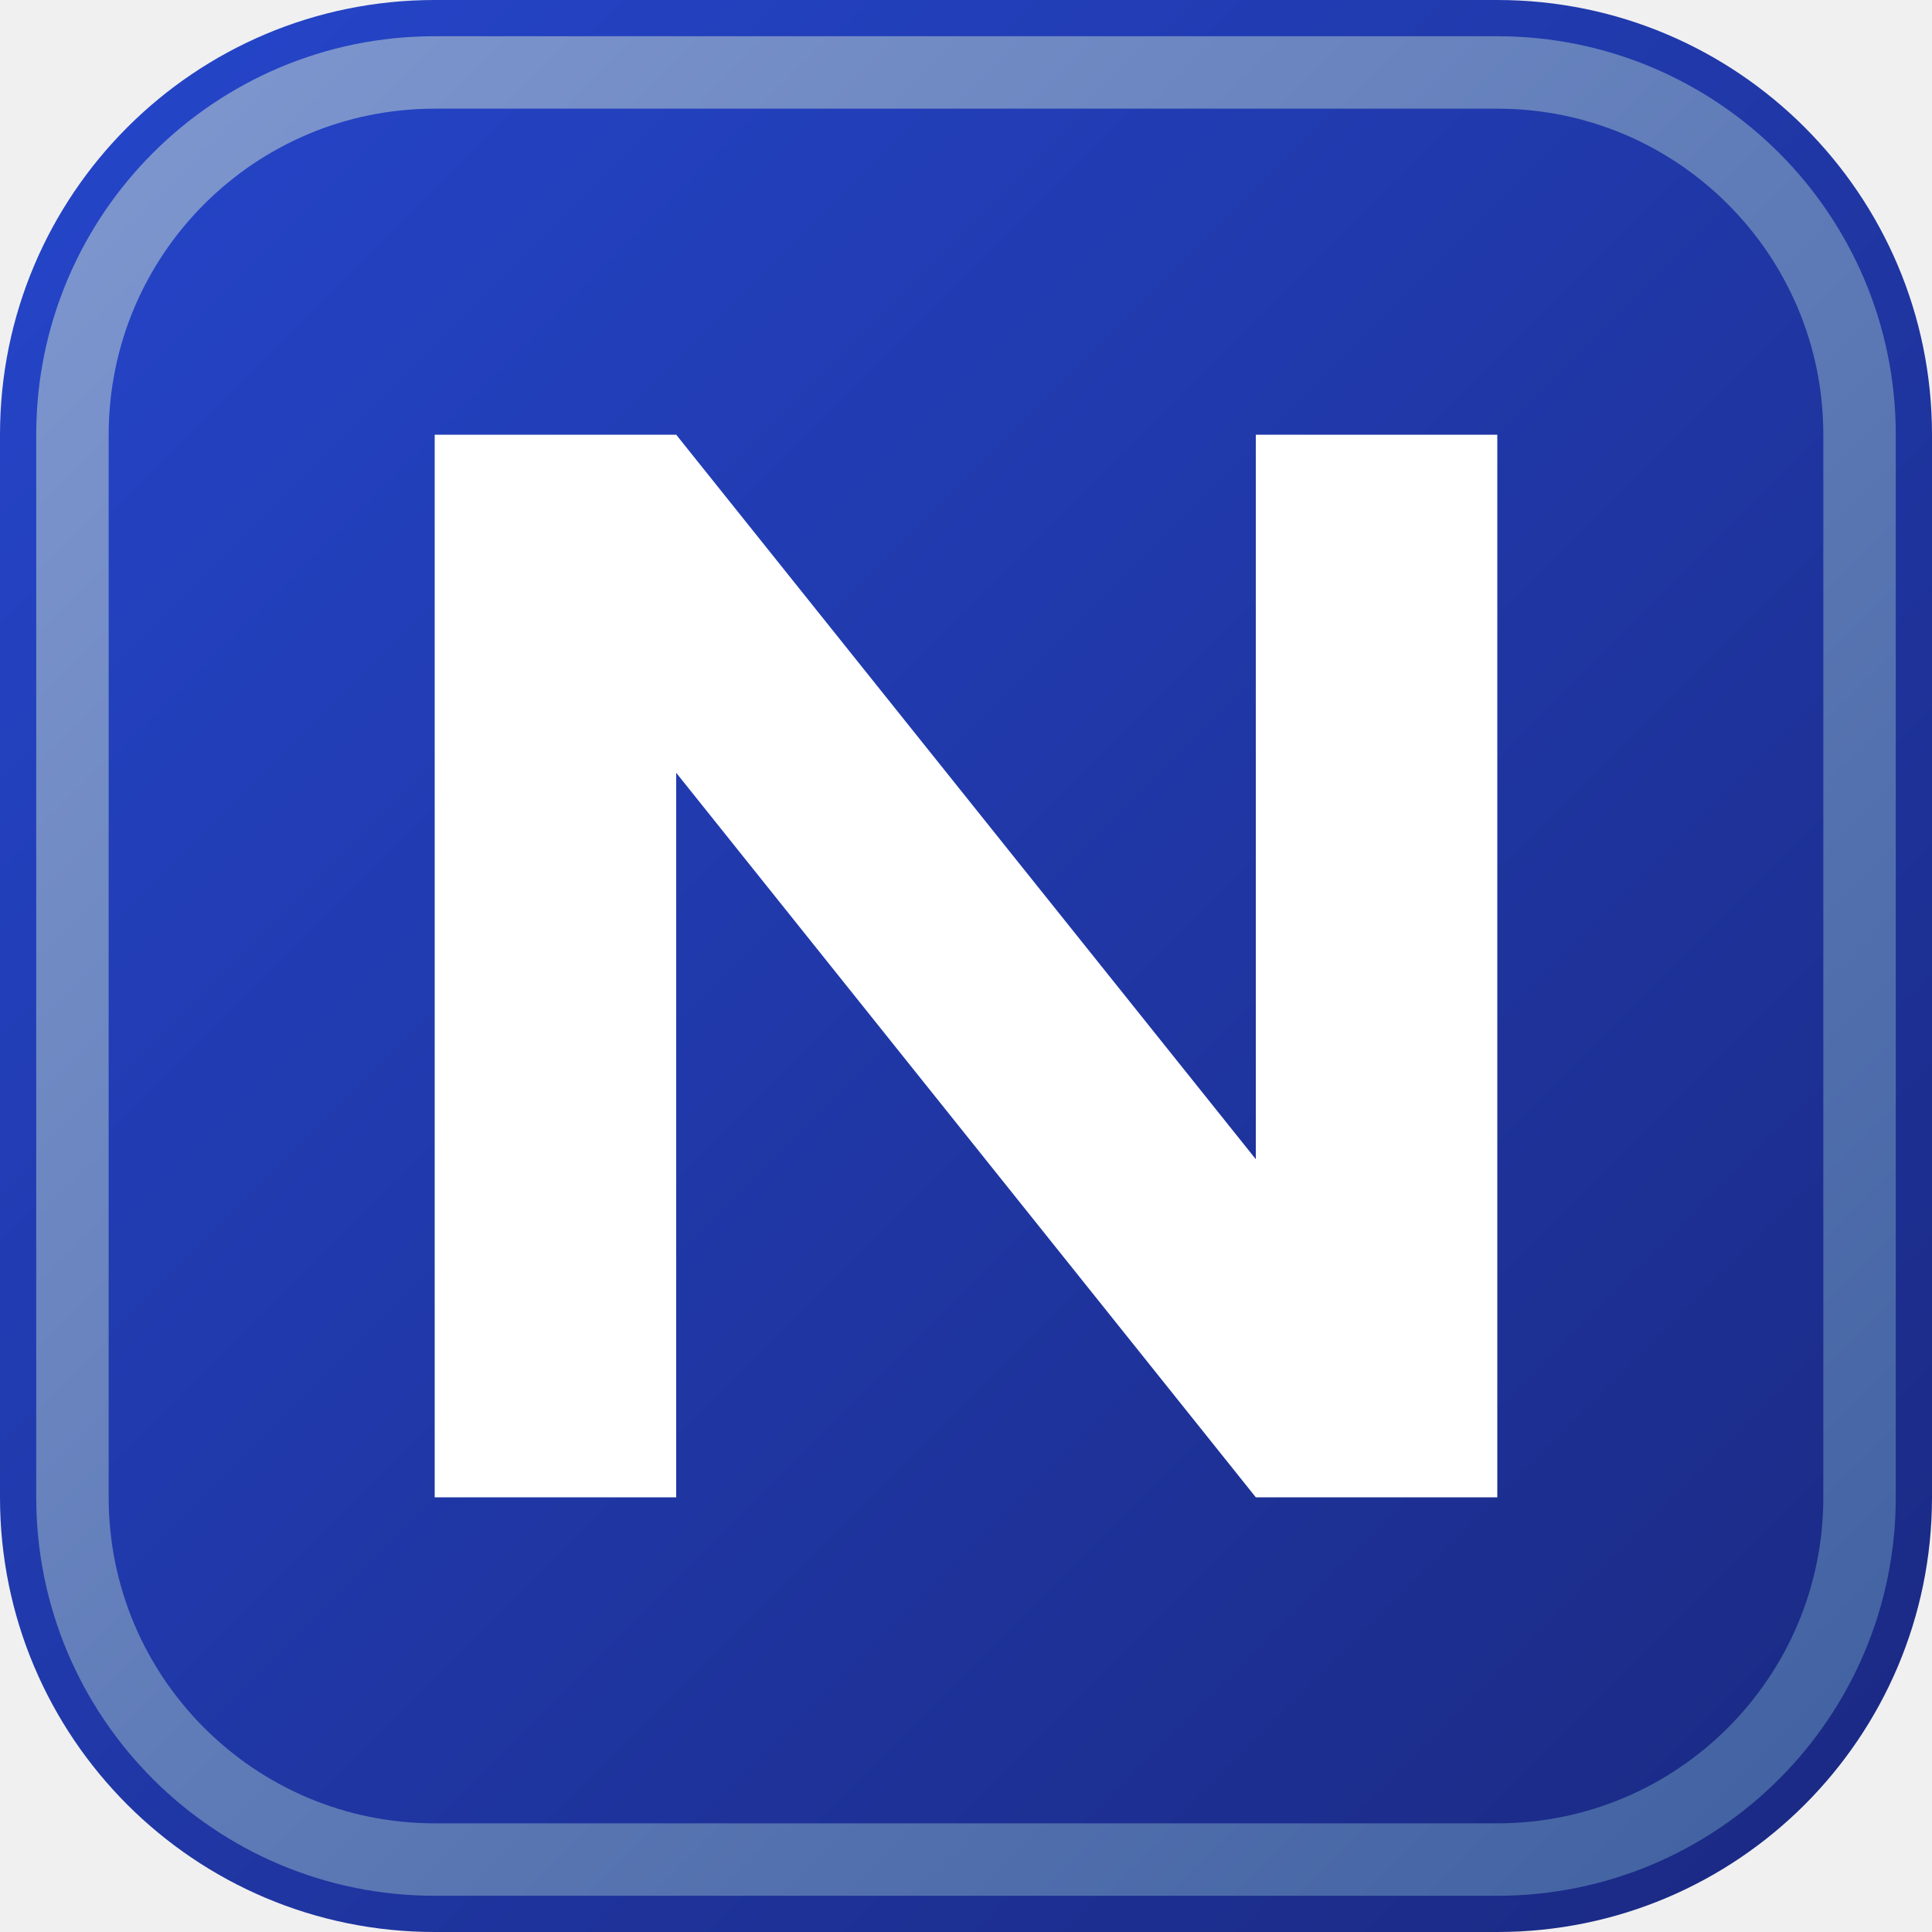
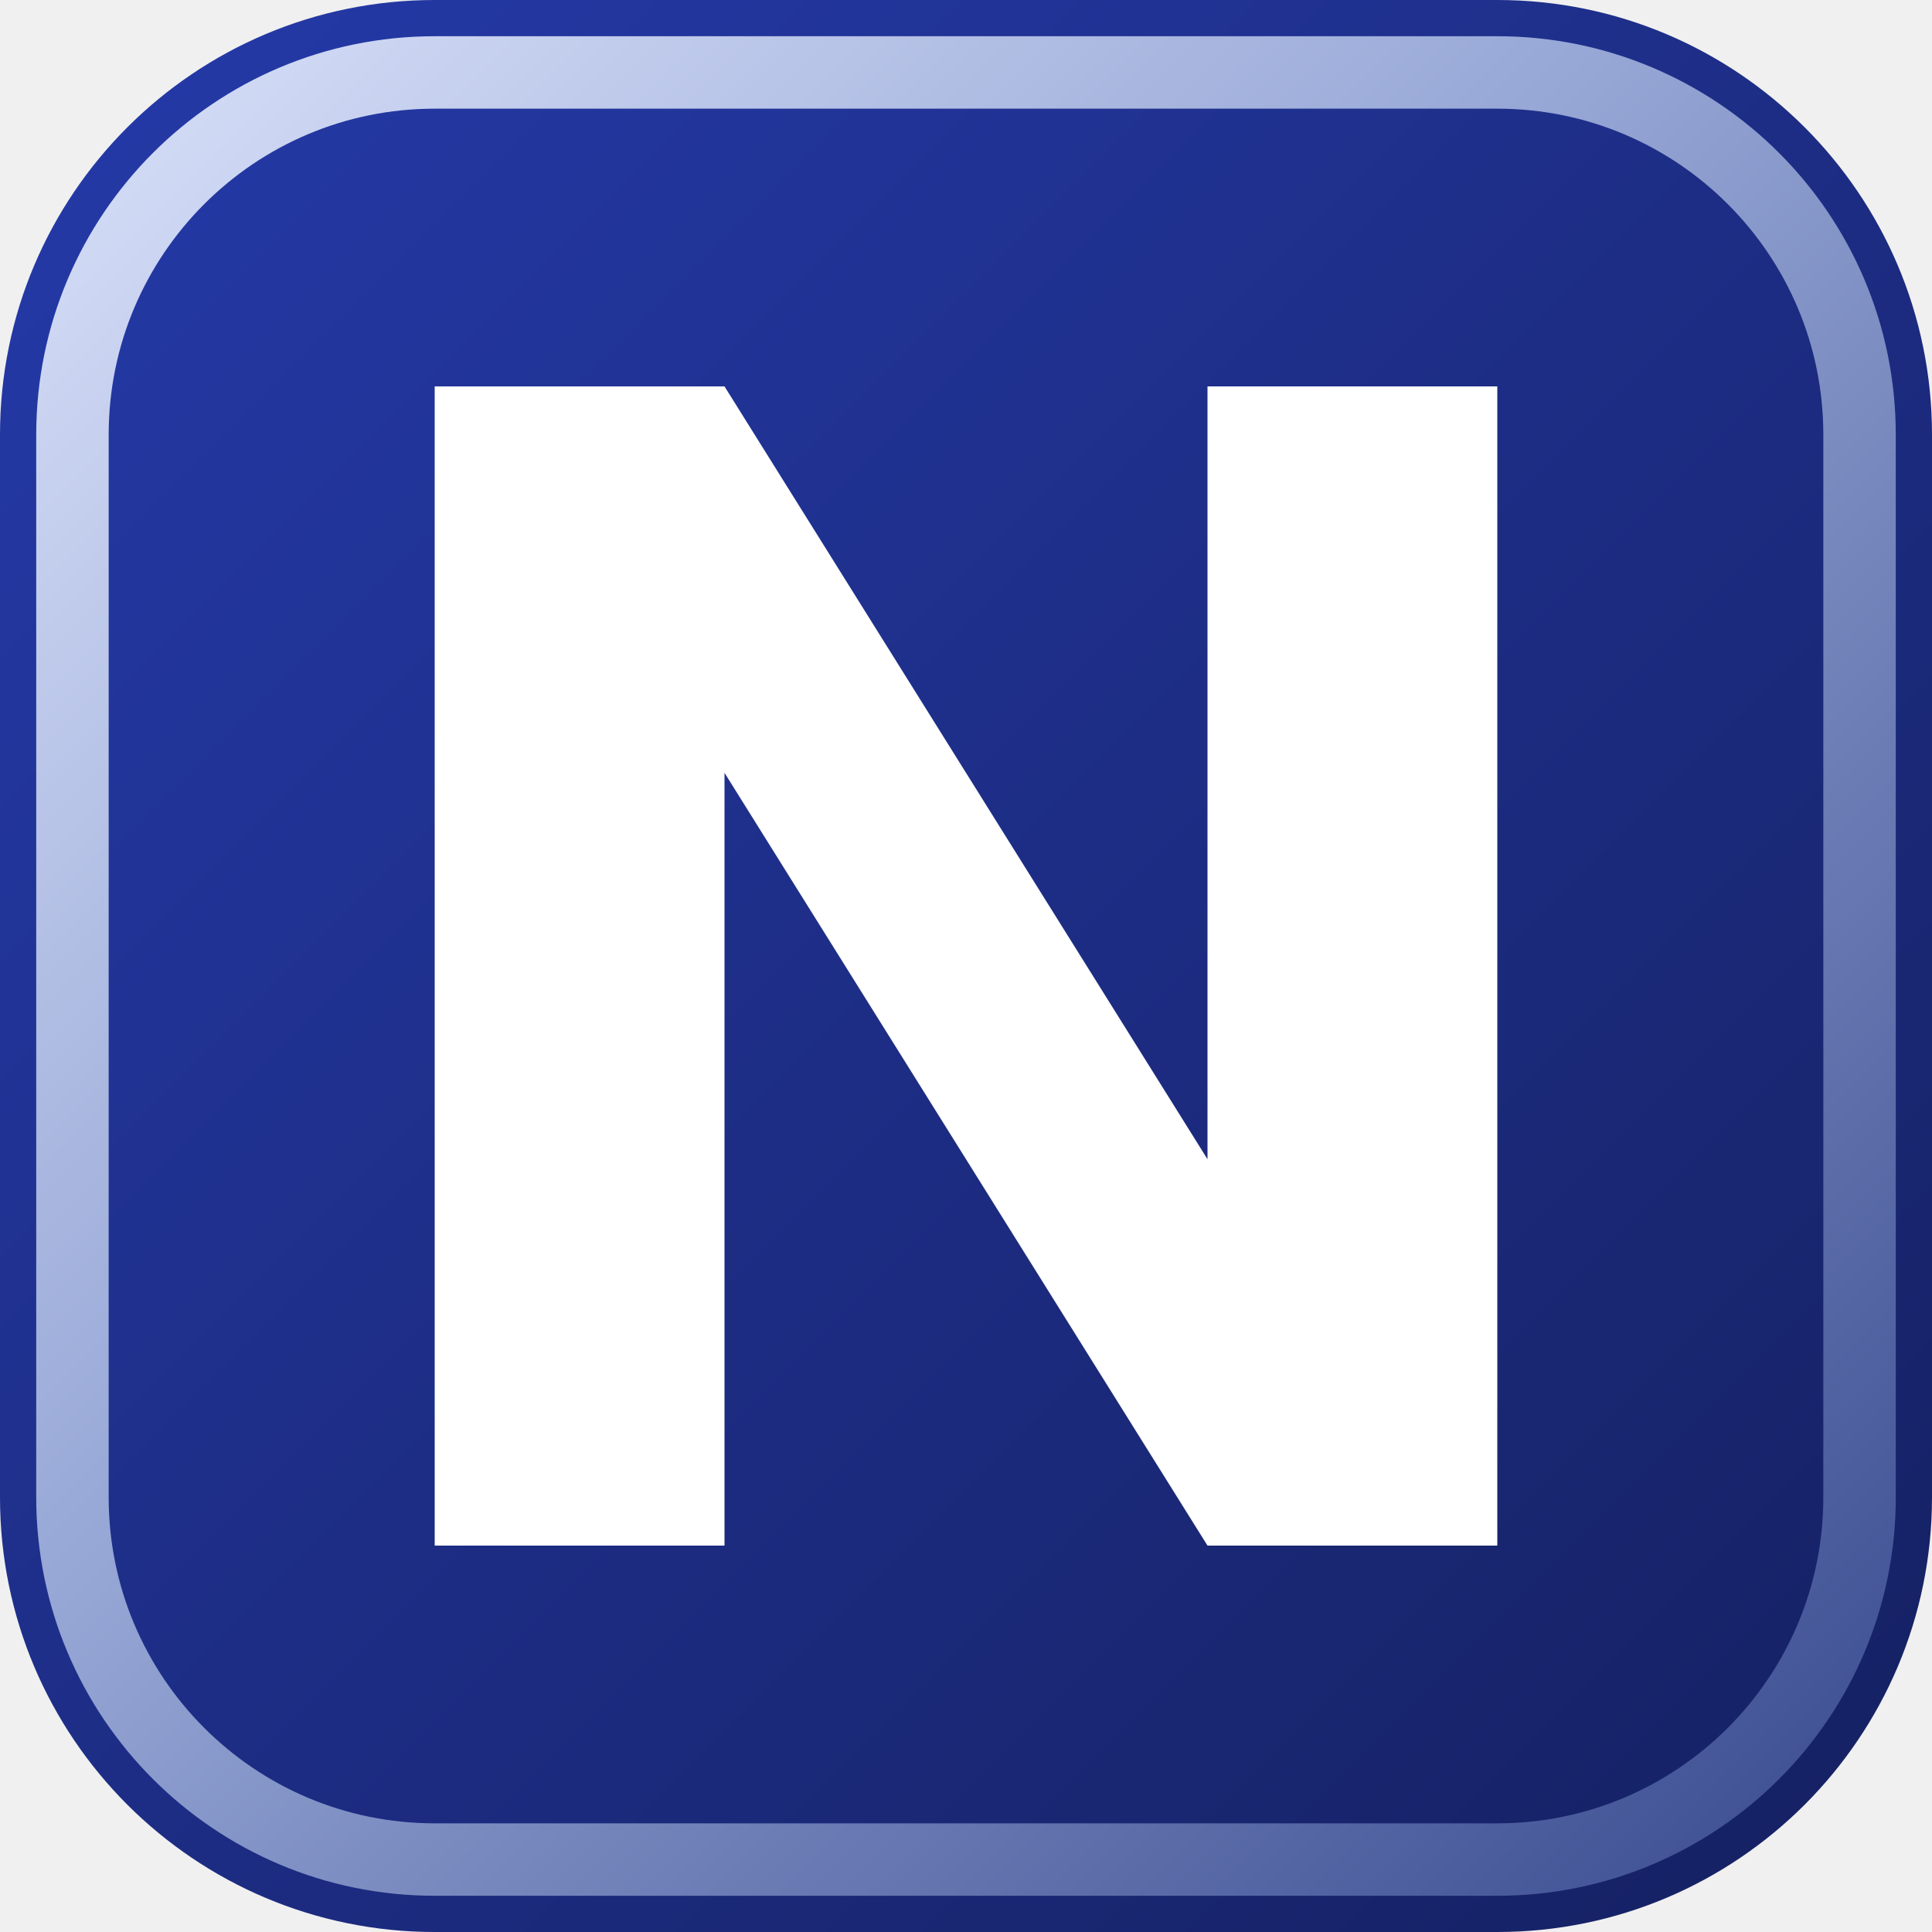
<svg xmlns="http://www.w3.org/2000/svg" viewBox="0 0 40 40" fill="none">
  <defs>
-     <linearGradient id="bg" x1="0" y1="0" x2="1" y2="1">
-       <stop offset="0%" stop-color="#2546cc" />
-       <stop offset="100%" stop-color="#1a2880" />
+     <linearGradient id="sl-bg" x1="0" y1="0" x2="1" y2="1">
+       <stop offset="0%" stop-color="#253aaa" />
+       <stop offset="100%" stop-color="#152060" />
    </linearGradient>
-     <linearGradient id="border" x1="0" y1="0" x2="1" y2="1">
-       <stop offset="0%" stop-color="#8098d0" />
-       <stop offset="100%" stop-color="#4060a0" />
+     <linearGradient id="sl-ch" x1="0" y1="0" x2="1" y2="1">
+       <stop offset="0%" stop-color="#d8e0f8" />
+       <stop offset="40%" stop-color="#9aaad8" />
+       <stop offset="100%" stop-color="#3a4c90" />
    </linearGradient>
  </defs>
-   <rect width="40" height="40" rx="9" fill="url(#bg)" />
-   <rect x="1.5" y="1.5" width="37" height="37" rx="7.5" fill="none" stroke="url(#border)" stroke-width="1.5" />
-   <path d="M9 31V9h5l12 15V9h5v22h-5L14 16v15z" fill="white" />
+   <rect width="40" height="40" rx="9" fill="url(#sl-bg)" />
+   <rect x="1.5" y="1.5" width="37" height="37" rx="7.5" fill="none" stroke="url(#sl-ch)" stroke-width="1.5" />
+   <path d="M9 32V8h6l10 16V8h6v24h-6L15 16v16z" fill="white" />
</svg>
